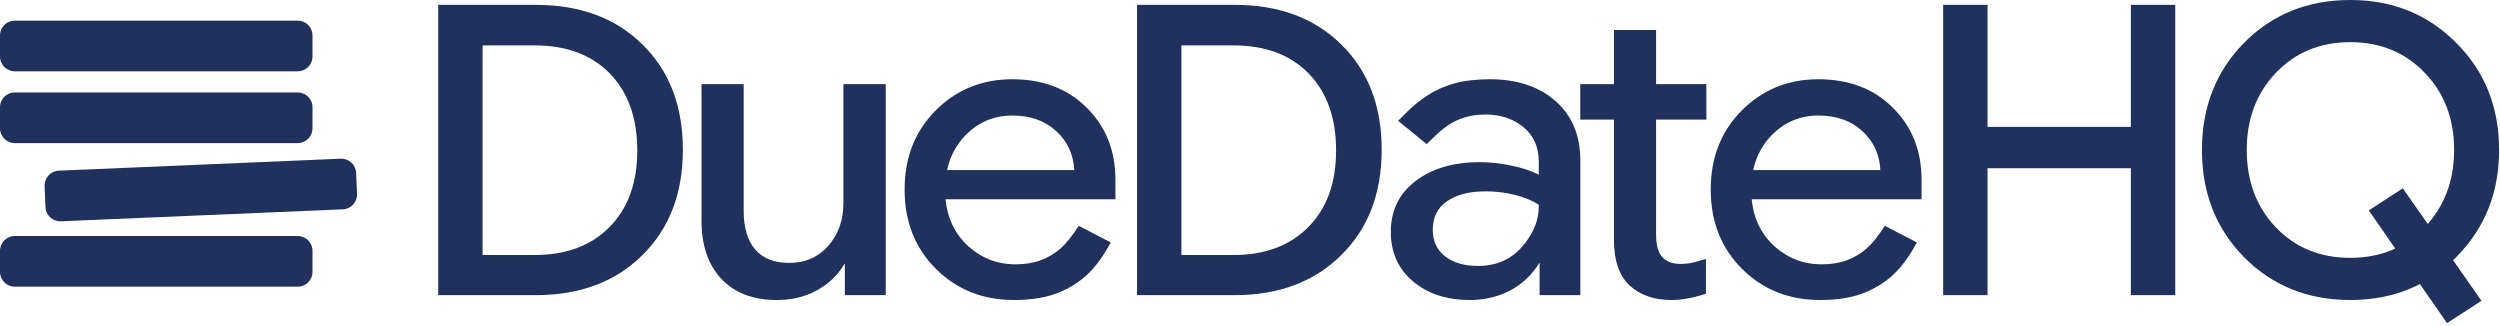
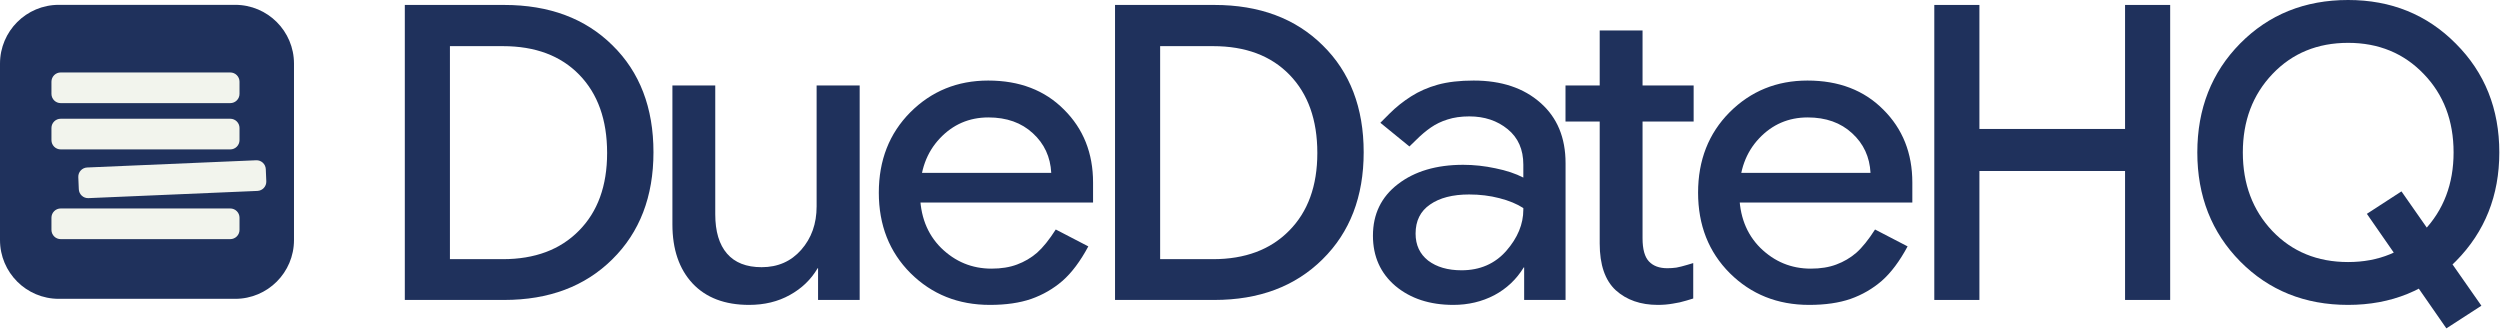
- <svg xmlns="http://www.w3.org/2000/svg" width="592" height="77" viewBox="0 0 592 77" fill="none" role="img" aria-label="DueDateHQ">
-   <path d="M103.768 69.888V1.152H126.904C137.4 1.152 145.816 4.288 152.152 10.56C158.52 16.8 161.704 25.104 161.704 35.472C161.704 45.808 158.504 54.128 152.104 60.432C145.736 66.736 137.336 69.888 126.904 69.888H103.768ZM114.28 60.384H126.616C134.072 60.384 139.976 58.176 144.328 53.76C148.712 49.344 150.904 43.312 150.904 35.664V35.616C150.904 27.936 148.744 21.872 144.424 17.424C140.104 12.976 134.168 10.752 126.616 10.752H114.28V60.384Z" fill="#1F315C" />
-   <path d="M183.975 71.04C178.343 71.04 173.959 69.376 170.823 66.048C167.687 62.688 166.119 58.096 166.119 52.272V19.92H176.103V49.92C176.103 53.92 177.015 56.976 178.839 59.088C180.663 61.2 183.351 62.256 186.903 62.256C190.679 62.256 193.751 60.912 196.119 58.224C198.519 55.504 199.719 52.128 199.719 48.096V19.92H209.751V69.888H200.055V57.696L204.855 62.496H199.959C198.423 65.12 196.263 67.2 193.479 68.736C190.727 70.272 187.559 71.04 183.975 71.04Z" fill="#1F315C" />
-   <path d="M240.082 71.04C232.722 71.04 226.562 68.576 221.602 63.648C216.674 58.72 214.21 52.464 214.21 44.88C214.21 37.328 216.658 31.088 221.554 26.16C226.482 21.232 232.53 18.768 239.698 18.768C246.994 18.768 252.882 21.024 257.362 25.536C261.874 30.016 264.13 35.68 264.13 42.528V47.184H219.442V40.272H254.386C254.194 36.56 252.77 33.488 250.114 31.056C247.458 28.592 244.002 27.36 239.746 27.36C235.266 27.36 231.49 28.992 228.418 32.256C225.346 35.52 223.81 39.744 223.81 44.928C223.81 50.208 225.442 54.48 228.706 57.744C232.002 60.976 235.922 62.592 240.466 62.592C242.738 62.592 244.722 62.272 246.418 61.632C248.146 60.992 249.698 60.08 251.074 58.896C252.45 57.68 253.906 55.872 255.442 53.472L263.026 57.408C261.17 60.864 259.17 63.536 257.026 65.424C254.882 67.28 252.45 68.688 249.73 69.648C247.042 70.576 243.826 71.04 240.082 71.04Z" fill="#1F315C" />
-   <path d="M269.248 69.888V1.152H292.384C302.88 1.152 311.296 4.288 317.632 10.56C324 16.8 327.184 25.104 327.184 35.472C327.184 45.808 323.984 54.128 317.584 60.432C311.216 66.736 302.816 69.888 292.384 69.888H269.248ZM279.76 60.384H292.096C299.552 60.384 305.456 58.176 309.808 53.76C314.192 49.344 316.384 43.312 316.384 35.664V35.616C316.384 27.936 314.224 21.872 309.904 17.424C305.584 12.976 299.648 10.752 292.096 10.752H279.76V60.384Z" fill="#1F315C" />
-   <path d="M348.063 71.04C342.591 71.04 338.095 69.568 334.575 66.624C331.087 63.648 329.343 59.744 329.343 54.912C329.343 49.888 331.279 45.888 335.151 42.912C339.055 39.904 344.127 38.4 350.367 38.4C352.863 38.4 355.375 38.672 357.903 39.216C360.431 39.728 362.591 40.448 364.383 41.376V38.352C364.383 34.832 363.167 32.08 360.735 30.096C358.303 28.112 355.327 27.12 351.807 27.12C349.887 27.12 348.191 27.36 346.719 27.84C345.279 28.288 343.983 28.912 342.831 29.712C341.679 30.512 340.559 31.456 339.471 32.544C338.383 33.6 337.839 34.128 337.839 34.128L331.071 28.608C331.071 28.608 331.791 27.888 333.231 26.448C334.703 24.976 336.367 23.648 338.223 22.464C340.079 21.28 342.159 20.368 344.463 19.728C346.799 19.088 349.583 18.768 352.815 18.768C359.279 18.768 364.463 20.496 368.367 23.952C372.271 27.376 374.223 32.064 374.223 38.016V69.888H364.575V59.184L367.119 62.304H364.479C362.783 65.088 360.495 67.248 357.615 68.784C354.735 70.288 351.551 71.04 348.063 71.04ZM349.983 62.976C354.271 62.976 357.743 61.472 360.399 58.464C363.055 55.424 364.383 52.224 364.383 48.864V48.48C362.911 47.52 361.055 46.752 358.815 46.176C356.607 45.6 354.255 45.312 351.759 45.312C347.919 45.312 344.879 46.096 342.639 47.664C340.399 49.2 339.279 51.456 339.279 54.432C339.279 57.088 340.255 59.184 342.207 60.72C344.191 62.224 346.783 62.976 349.983 62.976Z" fill="#1F315C" />
-   <path d="M395.714 71.04C391.714 71.04 388.45 69.904 385.922 67.632C383.426 65.328 382.178 61.696 382.178 56.736V7.104H392.162V55.536C392.162 58.064 392.658 59.856 393.65 60.912C394.642 61.968 396.066 62.496 397.922 62.496C398.658 62.496 399.362 62.448 400.034 62.352C400.738 62.224 401.57 62.016 402.53 61.728C403.49 61.44 403.97 61.296 403.97 61.296V69.552C403.97 69.552 403.442 69.712 402.386 70.032C401.362 70.352 400.29 70.592 399.17 70.752C398.082 70.944 396.93 71.04 395.714 71.04ZM374.21 28.32V19.92H404.066V28.32H374.21Z" fill="#1F315C" />
-   <path d="M430.972 71.04C423.612 71.04 417.452 68.576 412.492 63.648C407.564 58.72 405.1 52.464 405.1 44.88C405.1 37.328 407.548 31.088 412.444 26.16C417.372 21.232 423.42 18.768 430.588 18.768C437.884 18.768 443.772 21.024 448.252 25.536C452.764 30.016 455.02 35.68 455.02 42.528V47.184H410.332V40.272H445.276C445.084 36.56 443.66 33.488 441.004 31.056C438.348 28.592 434.892 27.36 430.636 27.36C426.156 27.36 422.38 28.992 419.308 32.256C416.236 35.52 414.7 39.744 414.7 44.928C414.7 50.208 416.332 54.48 419.596 57.744C422.892 60.976 426.812 62.592 431.356 62.592C433.628 62.592 435.612 62.272 437.308 61.632C439.036 60.992 440.588 60.08 441.964 58.896C443.34 57.68 444.796 55.872 446.332 53.472L453.916 57.408C452.06 60.864 450.06 63.536 447.916 65.424C445.772 67.28 443.34 68.688 440.62 69.648C437.932 70.576 434.716 71.04 430.972 71.04Z" fill="#1F315C" />
-   <path d="M504.586 69.888V1.152H515.098V69.888H504.586ZM460.138 69.888V1.152H470.65V69.888H460.138ZM465.658 39.84V30.048H509.722V39.84H465.658Z" fill="#1F315C" />
-   <path d="M556.557 71.04C546.477 71.04 538.093 67.664 531.405 60.912C524.749 54.16 521.421 45.696 521.421 35.52C521.421 25.344 524.749 16.88 531.405 10.128C538.093 3.376 546.477 0 556.557 0C566.573 0 574.941 3.392 581.661 10.176C588.413 16.928 591.789 25.376 591.789 35.52C591.789 45.568 588.429 54 581.709 60.816C574.989 67.632 566.605 71.04 556.557 71.04ZM556.557 61.056C563.693 61.056 569.565 58.64 574.173 53.808C578.813 48.944 581.133 42.848 581.133 35.52C581.133 28.128 578.813 22.032 574.173 17.232C569.533 12.4 563.661 9.984 556.557 9.984C549.421 9.984 543.549 12.4 538.941 17.232C534.333 22.064 532.029 28.16 532.029 35.52C532.029 42.88 534.317 48.976 538.893 53.808C543.501 58.64 549.389 61.056 556.557 61.056ZM579.453 76.512L560.925 49.824L568.989 44.592L587.613 71.232L579.453 76.512Z" fill="#1F315C" />
-   <rect y="4.888" width="74" height="12" rx="3.5" fill="#1F315C" />
-   <rect y="21.888" width="74" height="12" rx="3.5" fill="#1F315C" />
-   <rect y="55.888" width="74" height="12" rx="3.5" fill="#1F315C" />
-   <rect x="10.411" y="40.563" width="73.839" height="12" rx="3.5" transform="rotate(-2.43169 10.4111 40.5635)" fill="#1F315C" />
+ <svg xmlns="http://www.w3.org/2000/svg" width="1165" height="154" viewBox="0 0 1165 154" fill="none" role="img" aria-label="DueDateHQ">
+   <path d="M188.642 139.776V2.304H234.914C255.906 2.304 272.738 8.576 285.41 21.12C298.146 33.6 304.514 50.208 304.514 70.944C304.514 91.616 298.114 108.256 285.314 120.864C272.578 133.472 255.778 139.776 234.914 139.776H188.642ZM209.666 120.768H234.338C249.25 120.768 261.058 116.352 269.762 107.52C278.53 98.688 282.914 86.624 282.914 71.328V71.232C282.914 55.872 278.594 43.744 269.954 34.848C261.314 25.952 249.442 21.504 234.338 21.504H209.666V120.768Z" fill="#1F315C" />
+   <path d="M349.055 142.08C337.791 142.08 329.023 138.752 322.751 132.096C316.479 125.376 313.343 116.192 313.343 104.544V39.84H333.311V99.84C333.311 107.84 335.135 113.952 338.783 118.176C342.431 122.4 347.807 124.512 354.911 124.512C362.463 124.512 368.607 121.824 373.343 116.448C378.143 111.008 380.543 104.256 380.543 96.192V39.84H400.607V139.776H381.215V115.392L390.815 124.992H381.023C377.951 130.24 373.631 134.4 368.063 137.472C362.559 140.544 356.223 142.08 349.055 142.08Z" fill="#1F315C" />
+   <path d="M461.27 142.08C446.55 142.08 434.23 137.152 424.31 127.296C414.454 117.44 409.526 104.928 409.526 89.76C409.526 74.656 414.422 62.176 424.214 52.32C434.07 42.464 446.166 37.536 460.502 37.536C475.094 37.536 486.87 42.048 495.83 51.072C504.854 60.032 509.366 71.36 509.366 85.056V94.368H419.99V80.544H489.878C489.494 73.12 486.646 66.976 481.334 62.112C476.022 57.184 469.11 54.72 460.598 54.72C451.638 54.72 444.086 57.984 437.942 64.512C431.798 71.04 428.726 79.488 428.726 89.856C428.726 100.416 431.99 108.96 438.518 115.488C445.11 121.952 452.95 125.184 462.038 125.184C466.582 125.184 470.55 124.544 473.942 123.264C477.398 121.984 480.502 120.16 483.254 117.792C486.006 115.36 488.918 111.744 491.99 106.944L507.158 114.816C503.446 121.728 499.446 127.072 495.158 130.848C490.87 134.56 486.006 137.376 480.566 139.296C475.19 141.152 468.758 142.08 461.27 142.08Z" fill="#1F315C" />
+   <path d="M519.602 139.776V2.304H565.874C586.866 2.304 603.698 8.576 616.37 21.12C629.106 33.6 635.474 50.208 635.474 70.944C635.474 91.616 629.074 108.256 616.274 120.864C603.538 133.472 586.738 139.776 565.874 139.776H519.602ZM540.626 120.768H565.298C580.21 120.768 592.018 116.352 600.722 107.52C609.49 98.688 613.874 86.624 613.874 71.328V71.232C613.874 55.872 609.554 43.744 600.914 34.848C592.274 25.952 580.402 21.504 565.298 21.504H540.626V120.768Z" fill="#1F315C" />
+   <path d="M677.231 142.08C666.287 142.08 657.295 139.136 650.255 133.248C643.279 127.296 639.791 119.488 639.791 109.824C639.791 99.776 643.663 91.776 651.407 85.824C659.215 79.808 669.359 76.8 681.839 76.8C686.831 76.8 691.855 77.344 696.911 78.432C701.967 79.456 706.287 80.896 709.871 82.752V76.704C709.871 69.664 707.439 64.16 702.575 60.192C697.711 56.224 691.759 54.24 684.719 54.24C680.879 54.24 677.487 54.72 674.543 55.68C671.663 56.576 669.071 57.824 666.767 59.424C664.463 61.024 662.223 62.912 660.047 65.088C657.871 67.2 656.783 68.256 656.783 68.256L643.247 57.216C643.247 57.216 644.687 55.776 647.567 52.896C650.511 49.952 653.839 47.296 657.551 44.928C661.263 42.56 665.423 40.736 670.031 39.456C674.703 38.176 680.271 37.536 686.735 37.536C699.663 37.536 710.031 40.992 717.839 47.904C725.647 54.752 729.551 64.128 729.551 76.032V139.776H710.255V118.368L715.343 124.608H710.063C706.671 130.176 702.095 134.496 696.335 137.568C690.575 140.576 684.207 142.08 677.231 142.08ZM681.071 125.952C689.647 125.952 696.591 122.944 701.903 116.928C707.215 110.848 709.871 104.448 709.871 97.728V96.96C706.927 95.04 703.215 93.504 698.735 92.352C694.319 91.2 689.615 90.624 684.623 90.624C676.943 90.624 670.863 92.192 666.383 95.328C661.903 98.4 659.663 102.912 659.663 108.864C659.663 114.176 661.615 118.368 665.519 121.44C669.487 124.448 674.671 125.952 681.071 125.952Z" fill="#1F315C" />
+   <path d="M772.533 142.08C764.533 142.08 758.005 139.808 752.949 135.264C747.957 130.656 745.461 123.392 745.461 113.472V14.208H765.429V111.072C765.429 116.128 766.421 119.712 768.405 121.824C770.389 123.936 773.237 124.992 776.949 124.992C778.421 124.992 779.829 124.896 781.173 124.704C782.581 124.448 784.245 124.032 786.165 123.456C788.085 122.88 789.045 122.592 789.045 122.592V139.104C789.045 139.104 787.989 139.424 785.877 140.064C783.829 140.704 781.685 141.184 779.445 141.504C777.269 141.888 774.965 142.08 772.533 142.08ZM729.525 56.64V39.84H789.237V56.64H729.525Z" fill="#1F315C" />
+   <path d="M843.05 142.08C828.33 142.08 816.01 137.152 806.09 127.296C796.234 117.44 791.306 104.928 791.306 89.76C791.306 74.656 796.202 62.176 805.994 52.32C815.85 42.464 827.946 37.536 842.282 37.536C856.874 37.536 868.65 42.048 877.61 51.072C886.634 60.032 891.146 71.36 891.146 85.056V94.368H801.77V80.544H871.658C871.274 73.12 868.426 66.976 863.114 62.112C857.802 57.184 850.89 54.72 842.378 54.72C833.418 54.72 825.866 57.984 819.722 64.512C813.578 71.04 810.506 79.488 810.506 89.856C810.506 100.416 813.77 108.96 820.298 115.488C826.89 121.952 834.73 125.184 843.818 125.184C848.362 125.184 852.33 124.544 855.722 123.264C859.178 121.984 862.282 120.16 865.034 117.792C867.786 115.36 870.698 111.744 873.77 106.944L888.938 114.816C885.226 121.728 881.226 127.072 876.938 130.848C872.65 134.56 867.786 137.376 862.346 139.296C856.97 141.152 850.538 142.08 843.05 142.08Z" fill="#1F315C" />
+   <path d="M990.278 139.776V2.304H1011.3V139.776H990.278ZM901.382 139.776V2.304H922.406V139.776H901.382ZM912.422 79.68V60.096H1000.55V79.68H912.422Z" fill="#1F315C" />
+   <path d="M1094.22 142.08C1074.06 142.08 1057.29 135.328 1043.92 121.824C1030.6 108.32 1023.95 91.392 1023.95 71.04C1023.95 50.688 1030.6 33.76 1043.92 20.256C1057.29 6.752 1074.06 0 1094.22 0C1114.25 0 1130.99 6.784 1144.43 20.352C1157.93 33.856 1164.68 50.752 1164.68 71.04C1164.68 91.136 1157.96 108 1144.52 121.632C1131.08 135.264 1114.32 142.08 1094.22 142.08ZM1094.22 122.112C1108.49 122.112 1120.24 117.28 1129.45 107.616C1138.73 97.888 1143.37 85.696 1143.37 71.04C1143.37 56.256 1138.73 44.064 1129.45 34.464C1120.17 24.8 1108.43 19.968 1094.22 19.968C1079.95 19.968 1068.2 24.8 1058.99 34.464C1049.77 44.128 1045.16 56.32 1045.16 71.04C1045.16 85.76 1049.74 97.952 1058.89 107.616C1068.11 117.28 1079.88 122.112 1094.22 122.112ZM1140.01 153.024L1102.96 99.648L1119.08 89.184L1156.33 142.464L1140.01 153.024Z" fill="#1F315C" />
+   <rect y="2.256" width="137" height="137" rx="27.4" fill="#1F315C" />
+   <rect x="23.975" y="33.766" width="87.64" height="14.29" rx="4.316" fill="#F2F4ED" />
+   <rect x="23.975" y="55.333" width="87.64" height="14.29" rx="4.316" fill="#F2F4ED" />
+   <rect x="23.975" y="97.145" width="87.64" height="14.29" rx="4.316" fill="#F2F4ED" />
+   <rect width="87.45" height="14.29" rx="4.316" transform="matrix(0.99909 -0.0426613 0.0421964 0.999109 36.3047 78.2344)" fill="#F2F4ED" />
</svg>
